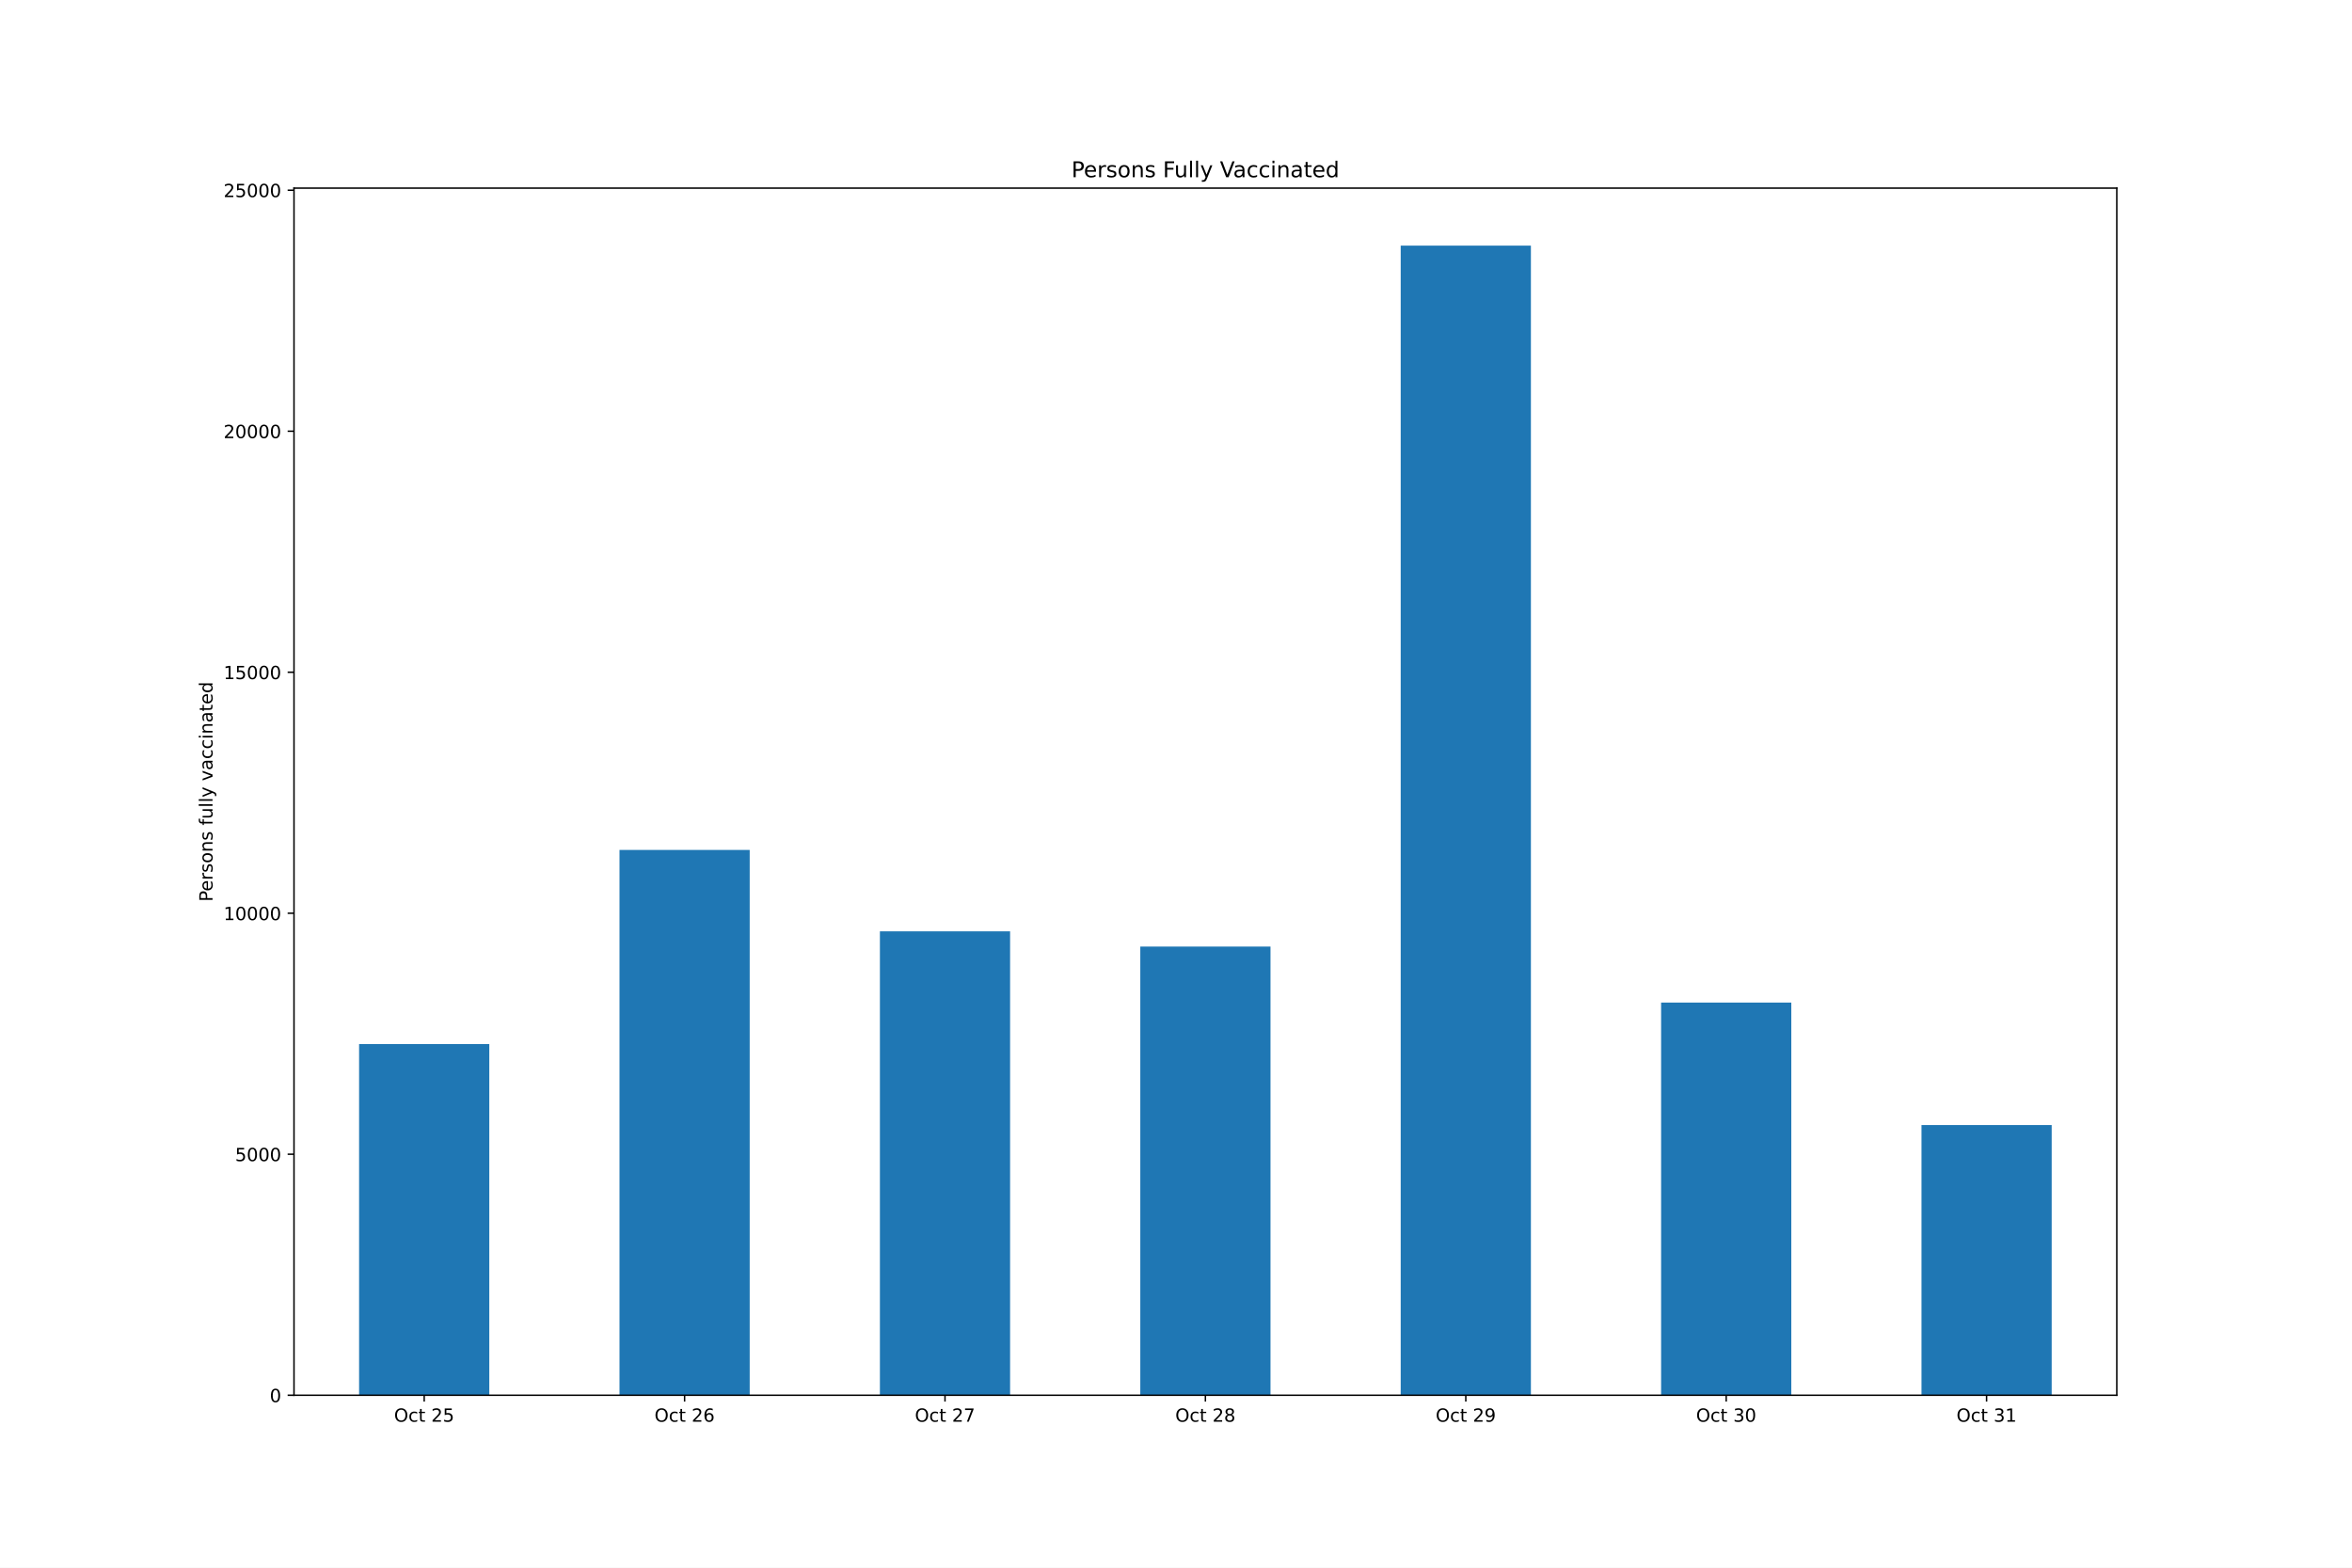
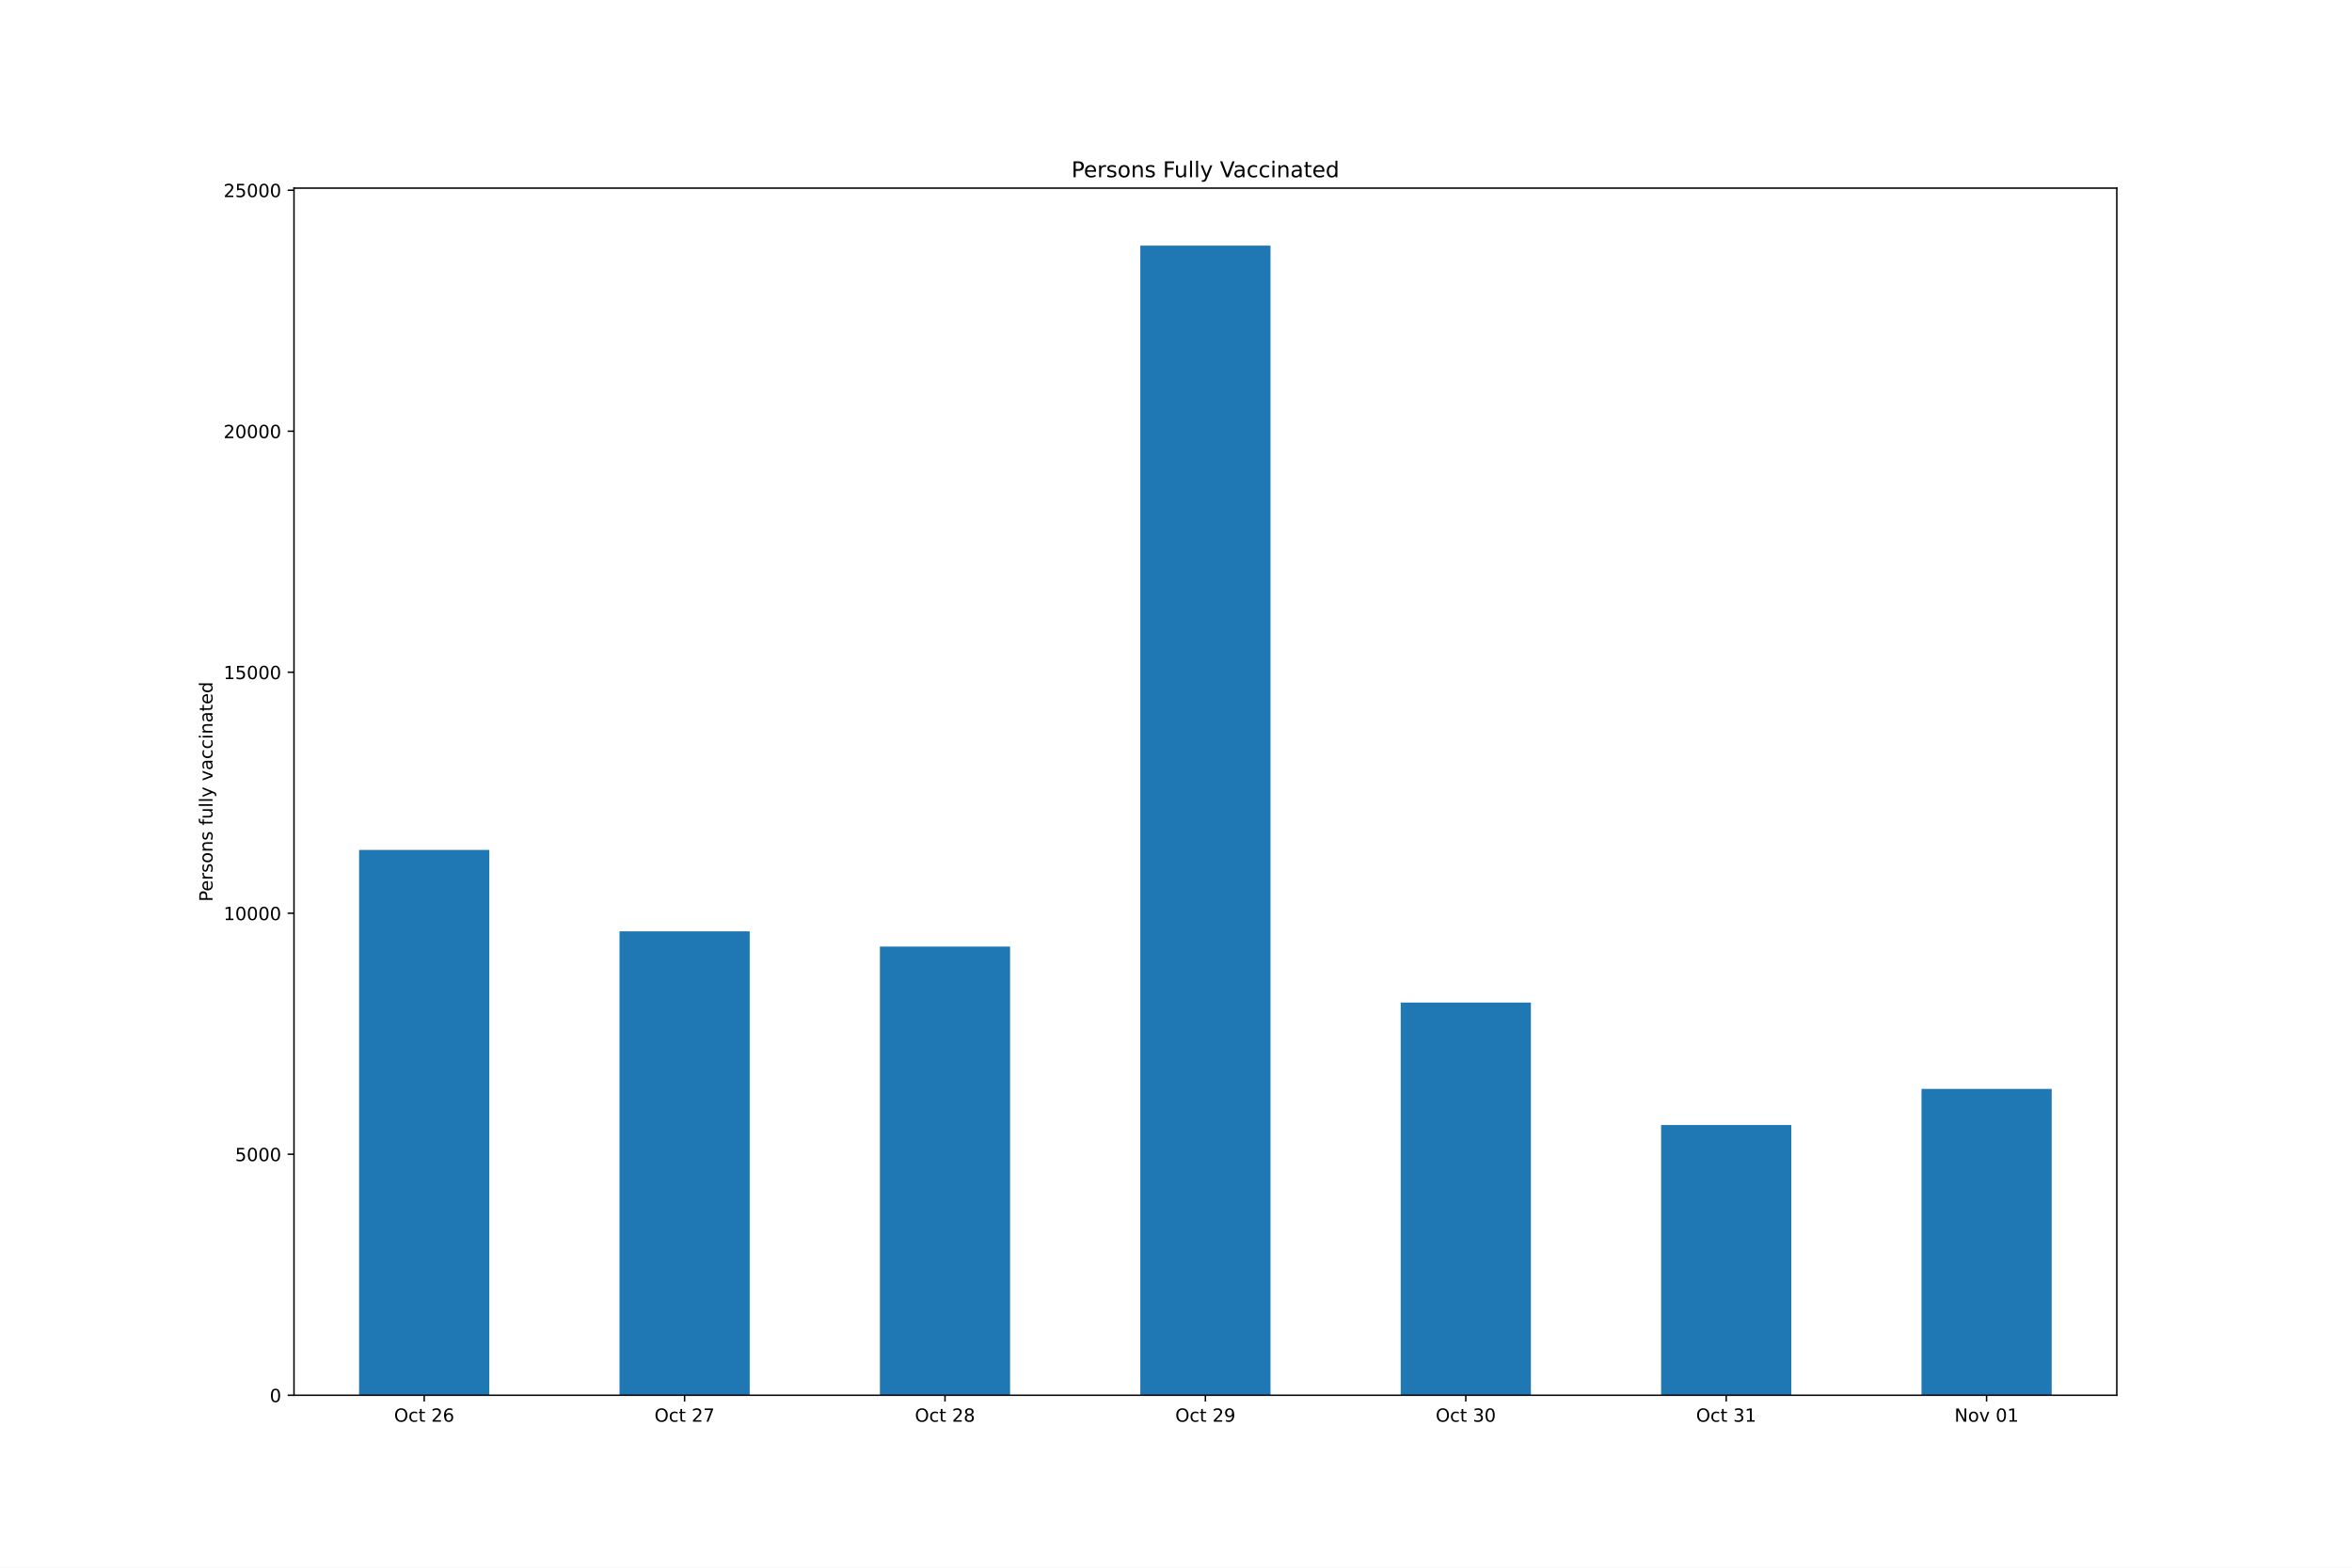
<svg xmlns="http://www.w3.org/2000/svg" xmlns:xlink="http://www.w3.org/1999/xlink" height="864pt" version="1.1" viewBox="0 0 1296 864" width="1296pt">
  <defs>
    <style type="text/css">*{stroke-linecap:butt;stroke-linejoin:round;}</style>
  </defs>
  <g id="figure_1">
    <g id="patch_1">
      <path d="M 0 864  L 1296 864  L 1296 0  L 0 0  z " style="fill:#ffffff;" />
    </g>
    <g id="axes_1">
      <g id="patch_2">
        <path d="M 162 768.96  L 1166.4 768.96  L 1166.4 103.68  L 162 103.68  z " style="fill:#ffffff;" />
      </g>
      <g id="patch_3">
-         <path clip-path="url(#p78f71bf579)" d="M 197.871 768.96  L 269.614 768.96  L 269.614 575.435  L 197.871 575.435  z " style="fill:#1f77b4;" />
+         <path clip-path="url(#pfc5045f97e)" d="M 197.871 768.96  L 269.614 768.96  L 269.614 468.431  L 197.871 468.431  z " style="fill:#1f77b4;" />
      </g>
      <g id="patch_4">
-         <path clip-path="url(#p78f71bf579)" d="M 341.357 768.96  L 413.1 768.96  L 413.1 468.431  L 341.357 468.431  z " style="fill:#1f77b4;" />
+         <path clip-path="url(#pfc5045f97e)" d="M 341.357 768.96  L 413.1 768.96  L 413.1 513.299  L 341.357 513.299  z " style="fill:#1f77b4;" />
      </g>
      <g id="patch_5">
-         <path clip-path="url(#p78f71bf579)" d="M 484.843 768.96  L 556.586 768.96  L 556.586 513.299  L 484.843 513.299  z " style="fill:#1f77b4;" />
+         <path clip-path="url(#pfc5045f97e)" d="M 484.843 768.96  L 556.586 768.96  L 556.586 521.694  L 484.843 521.694  z " style="fill:#1f77b4;" />
      </g>
      <g id="patch_6">
-         <path clip-path="url(#p78f71bf579)" d="M 628.329 768.96  L 700.071 768.96  L 700.071 521.694  L 628.329 521.694  z " style="fill:#1f77b4;" />
+         <path clip-path="url(#pfc5045f97e)" d="M 628.329 768.96  L 700.071 768.96  L 700.071 135.36  L 628.329 135.36  z " style="fill:#1f77b4;" />
      </g>
      <g id="patch_7">
-         <path clip-path="url(#p78f71bf579)" d="M 771.814 768.96  L 843.557 768.96  L 843.557 135.36  L 771.814 135.36  z " style="fill:#1f77b4;" />
+         <path clip-path="url(#pfc5045f97e)" d="M 771.814 768.96  L 843.557 768.96  L 843.557 552.562  L 771.814 552.562  z " style="fill:#1f77b4;" />
      </g>
      <g id="patch_8">
-         <path clip-path="url(#p78f71bf579)" d="M 915.3 768.96  L 987.043 768.96  L 987.043 552.562  L 915.3 552.562  z " style="fill:#1f77b4;" />
+         <path clip-path="url(#pfc5045f97e)" d="M 915.3 768.96  L 987.043 768.96  L 987.043 620.037  L 915.3 620.037  z " style="fill:#1f77b4;" />
      </g>
      <g id="patch_9">
-         <path clip-path="url(#p78f71bf579)" d="M 1058.786 768.96  L 1130.529 768.96  L 1130.529 620.037  L 1058.786 620.037  z " style="fill:#1f77b4;" />
+         <path clip-path="url(#pfc5045f97e)" d="M 1058.786 768.96  L 1130.529 768.96  L 1130.529 600.14  L 1058.786 600.14  z " style="fill:#1f77b4;" />
      </g>
      <g id="matplotlib.axis_1">
        <g id="xtick_1">
          <g id="line2d_1">
            <defs>
-               <path d="M 0 0  L 0 3.5  " id="mb320efc084" style="stroke:#000000;stroke-width:0.8;" />
+               <path d="M 0 0  L 0 3.5  " id="mfacb498834" style="stroke:#000000;stroke-width:0.8;" />
            </defs>
            <g>
-               <use style="stroke:#000000;stroke-width:0.8;" x="233.743" xlink:href="#mb320efc084" y="768.96" />
+               <use style="stroke:#000000;stroke-width:0.8;" x="233.743" xlink:href="#mfacb498834" y="768.96" />
            </g>
          </g>
          <g id="text_1">
            <g transform="translate(217.146 783.5584)scale(0.1 -0.1)">
              <defs>
                <path d="M 2522 4238  Q 1834 4238 1429 3725  Q 1025 3213 1025 2328  Q 1025 1447 1429 934  Q 1834 422 2522 422  Q 3209 422 3611 934  Q 4013 1447 4013 2328  Q 4013 3213 3611 3725  Q 3209 4238 2522 4238  z M 2522 4750  Q 3503 4750 4090 4092  Q 4678 3434 4678 2328  Q 4678 1225 4090 567  Q 3503 -91 2522 -91  Q 1538 -91 948 565  Q 359 1222 359 2328  Q 359 3434 948 4092  Q 1538 4750 2522 4750  z " id="DejaVuSans-4f" transform="scale(0.015625)" />
                <path d="M 3122 3366  L 3122 2828  Q 2878 2963 2633 3030  Q 2388 3097 2138 3097  Q 1578 3097 1268 2742  Q 959 2388 959 1747  Q 959 1106 1268 751  Q 1578 397 2138 397  Q 2388 397 2633 464  Q 2878 531 3122 666  L 3122 134  Q 2881 22 2623 -34  Q 2366 -91 2075 -91  Q 1284 -91 818 406  Q 353 903 353 1747  Q 353 2603 823 3093  Q 1294 3584 2113 3584  Q 2378 3584 2631 3529  Q 2884 3475 3122 3366  z " id="DejaVuSans-63" transform="scale(0.015625)" />
                <path d="M 1172 4494  L 1172 3500  L 2356 3500  L 2356 3053  L 1172 3053  L 1172 1153  Q 1172 725 1289 603  Q 1406 481 1766 481  L 2356 481  L 2356 0  L 1766 0  Q 1100 0 847 248  Q 594 497 594 1153  L 594 3053  L 172 3053  L 172 3500  L 594 3500  L 594 4494  L 1172 4494  z " id="DejaVuSans-74" transform="scale(0.015625)" />
                <path id="DejaVuSans-20" transform="scale(0.015625)" />
                <path d="M 1228 531  L 3431 531  L 3431 0  L 469 0  L 469 531  Q 828 903 1448 1529  Q 2069 2156 2228 2338  Q 2531 2678 2651 2914  Q 2772 3150 2772 3378  Q 2772 3750 2511 3984  Q 2250 4219 1831 4219  Q 1534 4219 1204 4116  Q 875 4013 500 3803  L 500 4441  Q 881 4594 1212 4672  Q 1544 4750 1819 4750  Q 2544 4750 2975 4387  Q 3406 4025 3406 3419  Q 3406 3131 3298 2873  Q 3191 2616 2906 2266  Q 2828 2175 2409 1742  Q 1991 1309 1228 531  z " id="DejaVuSans-32" transform="scale(0.015625)" />
-                 <path d="M 691 4666  L 3169 4666  L 3169 4134  L 1269 4134  L 1269 2991  Q 1406 3038 1543 3061  Q 1681 3084 1819 3084  Q 2600 3084 3056 2656  Q 3513 2228 3513 1497  Q 3513 744 3044 326  Q 2575 -91 1722 -91  Q 1428 -91 1123 -41  Q 819 9 494 109  L 494 744  Q 775 591 1075 516  Q 1375 441 1709 441  Q 2250 441 2565 725  Q 2881 1009 2881 1497  Q 2881 1984 2565 2268  Q 2250 2553 1709 2553  Q 1456 2553 1204 2497  Q 953 2441 691 2322  L 691 4666  z " id="DejaVuSans-35" transform="scale(0.015625)" />
+                 <path d="M 2113 2584  Q 1688 2584 1439 2293  Q 1191 2003 1191 1497  Q 1191 994 1439 701  Q 1688 409 2113 409  Q 2538 409 2786 701  Q 3034 994 3034 1497  Q 3034 2003 2786 2293  Q 2538 2584 2113 2584  z M 3366 4563  L 3366 3988  Q 3128 4100 2886 4159  Q 2644 4219 2406 4219  Q 1781 4219 1451 3797  Q 1122 3375 1075 2522  Q 1259 2794 1537 2939  Q 1816 3084 2150 3084  Q 2853 3084 3261 2657  Q 3669 2231 3669 1497  Q 3669 778 3244 343  Q 2819 -91 2113 -91  Q 1303 -91 875 529  Q 447 1150 447 2328  Q 447 3434 972 4092  Q 1497 4750 2381 4750  Q 2619 4750 2861 4703  Q 3103 4656 3366 4563  z " id="DejaVuSans-36" transform="scale(0.015625)" />
              </defs>
              <use xlink:href="#DejaVuSans-4f" />
              <use x="78.711" xlink:href="#DejaVuSans-63" />
              <use x="133.691" xlink:href="#DejaVuSans-74" />
              <use x="172.9" xlink:href="#DejaVuSans-20" />
              <use x="204.688" xlink:href="#DejaVuSans-32" />
-               <use x="268.311" xlink:href="#DejaVuSans-35" />
+               <use x="268.311" xlink:href="#DejaVuSans-36" />
            </g>
          </g>
        </g>
        <g id="xtick_2">
          <g id="line2d_2">
            <g>
-               <use style="stroke:#000000;stroke-width:0.8;" x="377.229" xlink:href="#mb320efc084" y="768.96" />
+               <use style="stroke:#000000;stroke-width:0.8;" x="377.229" xlink:href="#mfacb498834" y="768.96" />
            </g>
          </g>
          <g id="text_2">
            <g transform="translate(360.6317 783.5584)scale(0.1 -0.1)">
              <defs>
-                 <path d="M 2113 2584  Q 1688 2584 1439 2293  Q 1191 2003 1191 1497  Q 1191 994 1439 701  Q 1688 409 2113 409  Q 2538 409 2786 701  Q 3034 994 3034 1497  Q 3034 2003 2786 2293  Q 2538 2584 2113 2584  z M 3366 4563  L 3366 3988  Q 3128 4100 2886 4159  Q 2644 4219 2406 4219  Q 1781 4219 1451 3797  Q 1122 3375 1075 2522  Q 1259 2794 1537 2939  Q 1816 3084 2150 3084  Q 2853 3084 3261 2657  Q 3669 2231 3669 1497  Q 3669 778 3244 343  Q 2819 -91 2113 -91  Q 1303 -91 875 529  Q 447 1150 447 2328  Q 447 3434 972 4092  Q 1497 4750 2381 4750  Q 2619 4750 2861 4703  Q 3103 4656 3366 4563  z " id="DejaVuSans-36" transform="scale(0.015625)" />
+                 <path d="M 525 4666  L 3525 4666  L 3525 4397  L 1831 0  L 1172 0  L 2766 4134  L 525 4134  L 525 4666  z " id="DejaVuSans-37" transform="scale(0.015625)" />
              </defs>
              <use xlink:href="#DejaVuSans-4f" />
              <use x="78.711" xlink:href="#DejaVuSans-63" />
              <use x="133.691" xlink:href="#DejaVuSans-74" />
              <use x="172.9" xlink:href="#DejaVuSans-20" />
              <use x="204.688" xlink:href="#DejaVuSans-32" />
-               <use x="268.311" xlink:href="#DejaVuSans-36" />
+               <use x="268.311" xlink:href="#DejaVuSans-37" />
            </g>
          </g>
        </g>
        <g id="xtick_3">
          <g id="line2d_3">
            <g>
-               <use style="stroke:#000000;stroke-width:0.8;" x="520.714" xlink:href="#mb320efc084" y="768.96" />
+               <use style="stroke:#000000;stroke-width:0.8;" x="520.714" xlink:href="#mfacb498834" y="768.96" />
            </g>
          </g>
          <g id="text_3">
            <g transform="translate(504.1174 783.5584)scale(0.1 -0.1)">
              <defs>
-                 <path d="M 525 4666  L 3525 4666  L 3525 4397  L 1831 0  L 1172 0  L 2766 4134  L 525 4134  L 525 4666  z " id="DejaVuSans-37" transform="scale(0.015625)" />
+                 <path d="M 2034 2216  Q 1584 2216 1326 1975  Q 1069 1734 1069 1313  Q 1069 891 1326 650  Q 1584 409 2034 409  Q 2484 409 2743 651  Q 3003 894 3003 1313  Q 3003 1734 2745 1975  Q 2488 2216 2034 2216  z M 1403 2484  Q 997 2584 770 2862  Q 544 3141 544 3541  Q 544 4100 942 4425  Q 1341 4750 2034 4750  Q 2731 4750 3128 4425  Q 3525 4100 3525 3541  Q 3525 3141 3298 2862  Q 3072 2584 2669 2484  Q 3125 2378 3379 2068  Q 3634 1759 3634 1313  Q 3634 634 3220 271  Q 2806 -91 2034 -91  Q 1263 -91 848 271  Q 434 634 434 1313  Q 434 1759 690 2068  Q 947 2378 1403 2484  z M 1172 3481  Q 1172 3119 1398 2916  Q 1625 2713 2034 2713  Q 2441 2713 2670 2916  Q 2900 3119 2900 3481  Q 2900 3844 2670 4047  Q 2441 4250 2034 4250  Q 1625 4250 1398 4047  Q 1172 3844 1172 3481  z " id="DejaVuSans-38" transform="scale(0.015625)" />
              </defs>
              <use xlink:href="#DejaVuSans-4f" />
              <use x="78.711" xlink:href="#DejaVuSans-63" />
              <use x="133.691" xlink:href="#DejaVuSans-74" />
              <use x="172.9" xlink:href="#DejaVuSans-20" />
              <use x="204.688" xlink:href="#DejaVuSans-32" />
-               <use x="268.311" xlink:href="#DejaVuSans-37" />
+               <use x="268.311" xlink:href="#DejaVuSans-38" />
            </g>
          </g>
        </g>
        <g id="xtick_4">
          <g id="line2d_4">
            <g>
-               <use style="stroke:#000000;stroke-width:0.8;" x="664.2" xlink:href="#mb320efc084" y="768.96" />
+               <use style="stroke:#000000;stroke-width:0.8;" x="664.2" xlink:href="#mfacb498834" y="768.96" />
            </g>
          </g>
          <g id="text_4">
            <g transform="translate(647.6031 783.5584)scale(0.1 -0.1)">
              <defs>
-                 <path d="M 2034 2216  Q 1584 2216 1326 1975  Q 1069 1734 1069 1313  Q 1069 891 1326 650  Q 1584 409 2034 409  Q 2484 409 2743 651  Q 3003 894 3003 1313  Q 3003 1734 2745 1975  Q 2488 2216 2034 2216  z M 1403 2484  Q 997 2584 770 2862  Q 544 3141 544 3541  Q 544 4100 942 4425  Q 1341 4750 2034 4750  Q 2731 4750 3128 4425  Q 3525 4100 3525 3541  Q 3525 3141 3298 2862  Q 3072 2584 2669 2484  Q 3125 2378 3379 2068  Q 3634 1759 3634 1313  Q 3634 634 3220 271  Q 2806 -91 2034 -91  Q 1263 -91 848 271  Q 434 634 434 1313  Q 434 1759 690 2068  Q 947 2378 1403 2484  z M 1172 3481  Q 1172 3119 1398 2916  Q 1625 2713 2034 2713  Q 2441 2713 2670 2916  Q 2900 3119 2900 3481  Q 2900 3844 2670 4047  Q 2441 4250 2034 4250  Q 1625 4250 1398 4047  Q 1172 3844 1172 3481  z " id="DejaVuSans-38" transform="scale(0.015625)" />
+                 <path d="M 703 97  L 703 672  Q 941 559 1184 500  Q 1428 441 1663 441  Q 2288 441 2617 861  Q 2947 1281 2994 2138  Q 2813 1869 2534 1725  Q 2256 1581 1919 1581  Q 1219 1581 811 2004  Q 403 2428 403 3163  Q 403 3881 828 4315  Q 1253 4750 1959 4750  Q 2769 4750 3195 4129  Q 3622 3509 3622 2328  Q 3622 1225 3098 567  Q 2575 -91 1691 -91  Q 1453 -91 1209 -44  Q 966 3 703 97  z M 1959 2075  Q 2384 2075 2632 2365  Q 2881 2656 2881 3163  Q 2881 3666 2632 3958  Q 2384 4250 1959 4250  Q 1534 4250 1286 3958  Q 1038 3666 1038 3163  Q 1038 2656 1286 2365  Q 1534 2075 1959 2075  z " id="DejaVuSans-39" transform="scale(0.015625)" />
              </defs>
              <use xlink:href="#DejaVuSans-4f" />
              <use x="78.711" xlink:href="#DejaVuSans-63" />
              <use x="133.691" xlink:href="#DejaVuSans-74" />
              <use x="172.9" xlink:href="#DejaVuSans-20" />
              <use x="204.688" xlink:href="#DejaVuSans-32" />
-               <use x="268.311" xlink:href="#DejaVuSans-38" />
+               <use x="268.311" xlink:href="#DejaVuSans-39" />
            </g>
          </g>
        </g>
        <g id="xtick_5">
          <g id="line2d_5">
            <g>
-               <use style="stroke:#000000;stroke-width:0.8;" x="807.686" xlink:href="#mb320efc084" y="768.96" />
+               <use style="stroke:#000000;stroke-width:0.8;" x="807.686" xlink:href="#mfacb498834" y="768.96" />
            </g>
          </g>
          <g id="text_5">
            <g transform="translate(791.0888 783.5584)scale(0.1 -0.1)">
              <defs>
-                 <path d="M 703 97  L 703 672  Q 941 559 1184 500  Q 1428 441 1663 441  Q 2288 441 2617 861  Q 2947 1281 2994 2138  Q 2813 1869 2534 1725  Q 2256 1581 1919 1581  Q 1219 1581 811 2004  Q 403 2428 403 3163  Q 403 3881 828 4315  Q 1253 4750 1959 4750  Q 2769 4750 3195 4129  Q 3622 3509 3622 2328  Q 3622 1225 3098 567  Q 2575 -91 1691 -91  Q 1453 -91 1209 -44  Q 966 3 703 97  z M 1959 2075  Q 2384 2075 2632 2365  Q 2881 2656 2881 3163  Q 2881 3666 2632 3958  Q 2384 4250 1959 4250  Q 1534 4250 1286 3958  Q 1038 3666 1038 3163  Q 1038 2656 1286 2365  Q 1534 2075 1959 2075  z " id="DejaVuSans-39" transform="scale(0.015625)" />
-               </defs>
-               <use xlink:href="#DejaVuSans-4f" />
-               <use x="78.711" xlink:href="#DejaVuSans-63" />
-               <use x="133.691" xlink:href="#DejaVuSans-74" />
-               <use x="172.9" xlink:href="#DejaVuSans-20" />
-               <use x="204.688" xlink:href="#DejaVuSans-32" />
-               <use x="268.311" xlink:href="#DejaVuSans-39" />
+                 <path d="M 2597 2516  Q 3050 2419 3304 2112  Q 3559 1806 3559 1356  Q 3559 666 3084 287  Q 2609 -91 1734 -91  Q 1441 -91 1130 -33  Q 819 25 488 141  L 488 750  Q 750 597 1062 519  Q 1375 441 1716 441  Q 2309 441 2620 675  Q 2931 909 2931 1356  Q 2931 1769 2642 2001  Q 2353 2234 1838 2234  L 1294 2234  L 1294 2753  L 1863 2753  Q 2328 2753 2575 2939  Q 2822 3125 2822 3475  Q 2822 3834 2567 4026  Q 2313 4219 1838 4219  Q 1578 4219 1281 4162  Q 984 4106 628 3988  L 628 4550  Q 988 4650 1302 4700  Q 1616 4750 1894 4750  Q 2613 4750 3031 4423  Q 3450 4097 3450 3541  Q 3450 3153 3228 2886  Q 3006 2619 2597 2516  z " id="DejaVuSans-33" transform="scale(0.015625)" />
+                 <path d="M 2034 4250  Q 1547 4250 1301 3770  Q 1056 3291 1056 2328  Q 1056 1369 1301 889  Q 1547 409 2034 409  Q 2525 409 2770 889  Q 3016 1369 3016 2328  Q 3016 3291 2770 3770  Q 2525 4250 2034 4250  z M 2034 4750  Q 2819 4750 3233 4129  Q 3647 3509 3647 2328  Q 3647 1150 3233 529  Q 2819 -91 2034 -91  Q 1250 -91 836 529  Q 422 1150 422 2328  Q 422 3509 836 4129  Q 1250 4750 2034 4750  z " id="DejaVuSans-30" transform="scale(0.015625)" />
+               </defs>
+               <use xlink:href="#DejaVuSans-4f" />
+               <use x="78.711" xlink:href="#DejaVuSans-63" />
+               <use x="133.691" xlink:href="#DejaVuSans-74" />
+               <use x="172.9" xlink:href="#DejaVuSans-20" />
+               <use x="204.688" xlink:href="#DejaVuSans-33" />
+               <use x="268.311" xlink:href="#DejaVuSans-30" />
            </g>
          </g>
        </g>
        <g id="xtick_6">
          <g id="line2d_6">
            <g>
-               <use style="stroke:#000000;stroke-width:0.8;" x="951.171" xlink:href="#mb320efc084" y="768.96" />
+               <use style="stroke:#000000;stroke-width:0.8;" x="951.171" xlink:href="#mfacb498834" y="768.96" />
            </g>
          </g>
          <g id="text_6">
            <g transform="translate(934.5746 783.5584)scale(0.1 -0.1)">
              <defs>
-                 <path d="M 2597 2516  Q 3050 2419 3304 2112  Q 3559 1806 3559 1356  Q 3559 666 3084 287  Q 2609 -91 1734 -91  Q 1441 -91 1130 -33  Q 819 25 488 141  L 488 750  Q 750 597 1062 519  Q 1375 441 1716 441  Q 2309 441 2620 675  Q 2931 909 2931 1356  Q 2931 1769 2642 2001  Q 2353 2234 1838 2234  L 1294 2234  L 1294 2753  L 1863 2753  Q 2328 2753 2575 2939  Q 2822 3125 2822 3475  Q 2822 3834 2567 4026  Q 2313 4219 1838 4219  Q 1578 4219 1281 4162  Q 984 4106 628 3988  L 628 4550  Q 988 4650 1302 4700  Q 1616 4750 1894 4750  Q 2613 4750 3031 4423  Q 3450 4097 3450 3541  Q 3450 3153 3228 2886  Q 3006 2619 2597 2516  z " id="DejaVuSans-33" transform="scale(0.015625)" />
-                 <path d="M 2034 4250  Q 1547 4250 1301 3770  Q 1056 3291 1056 2328  Q 1056 1369 1301 889  Q 1547 409 2034 409  Q 2525 409 2770 889  Q 3016 1369 3016 2328  Q 3016 3291 2770 3770  Q 2525 4250 2034 4250  z M 2034 4750  Q 2819 4750 3233 4129  Q 3647 3509 3647 2328  Q 3647 1150 3233 529  Q 2819 -91 2034 -91  Q 1250 -91 836 529  Q 422 1150 422 2328  Q 422 3509 836 4129  Q 1250 4750 2034 4750  z " id="DejaVuSans-30" transform="scale(0.015625)" />
+                 <path d="M 794 531  L 1825 531  L 1825 4091  L 703 3866  L 703 4441  L 1819 4666  L 2450 4666  L 2450 531  L 3481 531  L 3481 0  L 794 0  L 794 531  z " id="DejaVuSans-31" transform="scale(0.015625)" />
              </defs>
              <use xlink:href="#DejaVuSans-4f" />
              <use x="78.711" xlink:href="#DejaVuSans-63" />
              <use x="133.691" xlink:href="#DejaVuSans-74" />
              <use x="172.9" xlink:href="#DejaVuSans-20" />
              <use x="204.688" xlink:href="#DejaVuSans-33" />
-               <use x="268.311" xlink:href="#DejaVuSans-30" />
+               <use x="268.311" xlink:href="#DejaVuSans-31" />
            </g>
          </g>
        </g>
        <g id="xtick_7">
          <g id="line2d_7">
            <g>
-               <use style="stroke:#000000;stroke-width:0.8;" x="1094.657" xlink:href="#mb320efc084" y="768.96" />
+               <use style="stroke:#000000;stroke-width:0.8;" x="1094.657" xlink:href="#mfacb498834" y="768.96" />
            </g>
          </g>
          <g id="text_7">
-             <g transform="translate(1078.06 783.5584)scale(0.1 -0.1)">
-               <defs>
-                 <path d="M 794 531  L 1825 531  L 1825 4091  L 703 3866  L 703 4441  L 1819 4666  L 2450 4666  L 2450 531  L 3481 531  L 3481 0  L 794 0  L 794 531  z " id="DejaVuSans-31" transform="scale(0.015625)" />
-               </defs>
-               <use xlink:href="#DejaVuSans-4f" />
-               <use x="78.711" xlink:href="#DejaVuSans-63" />
-               <use x="133.691" xlink:href="#DejaVuSans-74" />
-               <use x="172.9" xlink:href="#DejaVuSans-20" />
-               <use x="204.688" xlink:href="#DejaVuSans-33" />
-               <use x="268.311" xlink:href="#DejaVuSans-31" />
+             <g transform="translate(1076.946 783.5584)scale(0.1 -0.1)">
+               <defs>
+                 <path d="M 628 4666  L 1478 4666  L 3547 763  L 3547 4666  L 4159 4666  L 4159 0  L 3309 0  L 1241 3903  L 1241 0  L 628 0  L 628 4666  z " id="DejaVuSans-4e" transform="scale(0.015625)" />
+                 <path d="M 1959 3097  Q 1497 3097 1228 2736  Q 959 2375 959 1747  Q 959 1119 1226 758  Q 1494 397 1959 397  Q 2419 397 2687 759  Q 2956 1122 2956 1747  Q 2956 2369 2687 2733  Q 2419 3097 1959 3097  z M 1959 3584  Q 2709 3584 3137 3096  Q 3566 2609 3566 1747  Q 3566 888 3137 398  Q 2709 -91 1959 -91  Q 1206 -91 779 398  Q 353 888 353 1747  Q 353 2609 779 3096  Q 1206 3584 1959 3584  z " id="DejaVuSans-6f" transform="scale(0.015625)" />
+                 <path d="M 191 3500  L 800 3500  L 1894 563  L 2988 3500  L 3597 3500  L 2284 0  L 1503 0  L 191 3500  z " id="DejaVuSans-76" transform="scale(0.015625)" />
+               </defs>
+               <use xlink:href="#DejaVuSans-4e" />
+               <use x="74.805" xlink:href="#DejaVuSans-6f" />
+               <use x="135.986" xlink:href="#DejaVuSans-76" />
+               <use x="195.166" xlink:href="#DejaVuSans-20" />
+               <use x="226.953" xlink:href="#DejaVuSans-30" />
+               <use x="290.576" xlink:href="#DejaVuSans-31" />
            </g>
          </g>
        </g>
      </g>
      <g id="matplotlib.axis_2">
        <g id="ytick_1">
          <g id="line2d_8">
            <defs>
-               <path d="M 0 0  L -3.5 0  " id="m7bcf6be118" style="stroke:#000000;stroke-width:0.8;" />
+               <path d="M 0 0  L -3.5 0  " id="mcb54fb4527" style="stroke:#000000;stroke-width:0.8;" />
            </defs>
            <g>
-               <use style="stroke:#000000;stroke-width:0.8;" x="162" xlink:href="#m7bcf6be118" y="768.96" />
+               <use style="stroke:#000000;stroke-width:0.8;" x="162" xlink:href="#mcb54fb4527" y="768.96" />
            </g>
          </g>
          <g id="text_8">
            <g transform="translate(148.6375 772.7592)scale(0.1 -0.1)">
              <use xlink:href="#DejaVuSans-30" />
            </g>
          </g>
        </g>
        <g id="ytick_2">
          <g id="line2d_9">
            <g>
-               <use style="stroke:#000000;stroke-width:0.8;" x="162" xlink:href="#m7bcf6be118" y="636.135" />
+               <use style="stroke:#000000;stroke-width:0.8;" x="162" xlink:href="#mcb54fb4527" y="636.135" />
            </g>
          </g>
          <g id="text_9">
            <g transform="translate(129.55 639.9346)scale(0.1 -0.1)">
+               <defs>
+                 <path d="M 691 4666  L 3169 4666  L 3169 4134  L 1269 4134  L 1269 2991  Q 1406 3038 1543 3061  Q 1681 3084 1819 3084  Q 2600 3084 3056 2656  Q 3513 2228 3513 1497  Q 3513 744 3044 326  Q 2575 -91 1722 -91  Q 1428 -91 1123 -41  Q 819 9 494 109  L 494 744  Q 775 591 1075 516  Q 1375 441 1709 441  Q 2250 441 2565 725  Q 2881 1009 2881 1497  Q 2881 1984 2565 2268  Q 2250 2553 1709 2553  Q 1456 2553 1204 2497  Q 953 2441 691 2322  L 691 4666  z " id="DejaVuSans-35" transform="scale(0.015625)" />
+               </defs>
              <use xlink:href="#DejaVuSans-35" />
              <use x="63.623" xlink:href="#DejaVuSans-30" />
              <use x="127.246" xlink:href="#DejaVuSans-30" />
              <use x="190.869" xlink:href="#DejaVuSans-30" />
            </g>
          </g>
        </g>
        <g id="ytick_3">
          <g id="line2d_10">
            <g>
-               <use style="stroke:#000000;stroke-width:0.8;" x="162" xlink:href="#m7bcf6be118" y="503.311" />
+               <use style="stroke:#000000;stroke-width:0.8;" x="162" xlink:href="#mcb54fb4527" y="503.311" />
            </g>
          </g>
          <g id="text_10">
            <g transform="translate(123.1875 507.11)scale(0.1 -0.1)">
              <use xlink:href="#DejaVuSans-31" />
              <use x="63.623" xlink:href="#DejaVuSans-30" />
              <use x="127.246" xlink:href="#DejaVuSans-30" />
              <use x="190.869" xlink:href="#DejaVuSans-30" />
              <use x="254.492" xlink:href="#DejaVuSans-30" />
            </g>
          </g>
        </g>
        <g id="ytick_4">
          <g id="line2d_11">
            <g>
-               <use style="stroke:#000000;stroke-width:0.8;" x="162" xlink:href="#m7bcf6be118" y="370.486" />
+               <use style="stroke:#000000;stroke-width:0.8;" x="162" xlink:href="#mcb54fb4527" y="370.486" />
            </g>
          </g>
          <g id="text_11">
            <g transform="translate(123.1875 374.2854)scale(0.1 -0.1)">
              <use xlink:href="#DejaVuSans-31" />
              <use x="63.623" xlink:href="#DejaVuSans-35" />
              <use x="127.246" xlink:href="#DejaVuSans-30" />
              <use x="190.869" xlink:href="#DejaVuSans-30" />
              <use x="254.492" xlink:href="#DejaVuSans-30" />
            </g>
          </g>
        </g>
        <g id="ytick_5">
          <g id="line2d_12">
            <g>
-               <use style="stroke:#000000;stroke-width:0.8;" x="162" xlink:href="#m7bcf6be118" y="237.662" />
+               <use style="stroke:#000000;stroke-width:0.8;" x="162" xlink:href="#mcb54fb4527" y="237.662" />
            </g>
          </g>
          <g id="text_12">
            <g transform="translate(123.1875 241.4607)scale(0.1 -0.1)">
              <use xlink:href="#DejaVuSans-32" />
              <use x="63.623" xlink:href="#DejaVuSans-30" />
              <use x="127.246" xlink:href="#DejaVuSans-30" />
              <use x="190.869" xlink:href="#DejaVuSans-30" />
              <use x="254.492" xlink:href="#DejaVuSans-30" />
            </g>
          </g>
        </g>
        <g id="ytick_6">
          <g id="line2d_13">
            <g>
-               <use style="stroke:#000000;stroke-width:0.8;" x="162" xlink:href="#m7bcf6be118" y="104.837" />
+               <use style="stroke:#000000;stroke-width:0.8;" x="162" xlink:href="#mcb54fb4527" y="104.837" />
            </g>
          </g>
          <g id="text_13">
            <g transform="translate(123.1875 108.6361)scale(0.1 -0.1)">
              <use xlink:href="#DejaVuSans-32" />
              <use x="63.623" xlink:href="#DejaVuSans-35" />
              <use x="127.246" xlink:href="#DejaVuSans-30" />
              <use x="190.869" xlink:href="#DejaVuSans-30" />
              <use x="254.492" xlink:href="#DejaVuSans-30" />
            </g>
          </g>
        </g>
        <g id="text_14">
          <g transform="translate(117.1078 496.9223)rotate(-90)scale(0.1 -0.1)">
            <defs>
              <path d="M 1259 4147  L 1259 2394  L 2053 2394  Q 2494 2394 2734 2622  Q 2975 2850 2975 3272  Q 2975 3691 2734 3919  Q 2494 4147 2053 4147  L 1259 4147  z M 628 4666  L 2053 4666  Q 2838 4666 3239 4311  Q 3641 3956 3641 3272  Q 3641 2581 3239 2228  Q 2838 1875 2053 1875  L 1259 1875  L 1259 0  L 628 0  L 628 4666  z " id="DejaVuSans-50" transform="scale(0.015625)" />
              <path d="M 3597 1894  L 3597 1613  L 953 1613  Q 991 1019 1311 708  Q 1631 397 2203 397  Q 2534 397 2845 478  Q 3156 559 3463 722  L 3463 178  Q 3153 47 2828 -22  Q 2503 -91 2169 -91  Q 1331 -91 842 396  Q 353 884 353 1716  Q 353 2575 817 3079  Q 1281 3584 2069 3584  Q 2775 3584 3186 3129  Q 3597 2675 3597 1894  z M 3022 2063  Q 3016 2534 2758 2815  Q 2500 3097 2075 3097  Q 1594 3097 1305 2825  Q 1016 2553 972 2059  L 3022 2063  z " id="DejaVuSans-65" transform="scale(0.015625)" />
              <path d="M 2631 2963  Q 2534 3019 2420 3045  Q 2306 3072 2169 3072  Q 1681 3072 1420 2755  Q 1159 2438 1159 1844  L 1159 0  L 581 0  L 581 3500  L 1159 3500  L 1159 2956  Q 1341 3275 1631 3429  Q 1922 3584 2338 3584  Q 2397 3584 2469 3576  Q 2541 3569 2628 3553  L 2631 2963  z " id="DejaVuSans-72" transform="scale(0.015625)" />
              <path d="M 2834 3397  L 2834 2853  Q 2591 2978 2328 3040  Q 2066 3103 1784 3103  Q 1356 3103 1142 2972  Q 928 2841 928 2578  Q 928 2378 1081 2264  Q 1234 2150 1697 2047  L 1894 2003  Q 2506 1872 2764 1633  Q 3022 1394 3022 966  Q 3022 478 2636 193  Q 2250 -91 1575 -91  Q 1294 -91 989 -36  Q 684 19 347 128  L 347 722  Q 666 556 975 473  Q 1284 391 1588 391  Q 1994 391 2212 530  Q 2431 669 2431 922  Q 2431 1156 2273 1281  Q 2116 1406 1581 1522  L 1381 1569  Q 847 1681 609 1914  Q 372 2147 372 2553  Q 372 3047 722 3315  Q 1072 3584 1716 3584  Q 2034 3584 2315 3537  Q 2597 3491 2834 3397  z " id="DejaVuSans-73" transform="scale(0.015625)" />
-               <path d="M 1959 3097  Q 1497 3097 1228 2736  Q 959 2375 959 1747  Q 959 1119 1226 758  Q 1494 397 1959 397  Q 2419 397 2687 759  Q 2956 1122 2956 1747  Q 2956 2369 2687 2733  Q 2419 3097 1959 3097  z M 1959 3584  Q 2709 3584 3137 3096  Q 3566 2609 3566 1747  Q 3566 888 3137 398  Q 2709 -91 1959 -91  Q 1206 -91 779 398  Q 353 888 353 1747  Q 353 2609 779 3096  Q 1206 3584 1959 3584  z " id="DejaVuSans-6f" transform="scale(0.015625)" />
              <path d="M 3513 2113  L 3513 0  L 2938 0  L 2938 2094  Q 2938 2591 2744 2837  Q 2550 3084 2163 3084  Q 1697 3084 1428 2787  Q 1159 2491 1159 1978  L 1159 0  L 581 0  L 581 3500  L 1159 3500  L 1159 2956  Q 1366 3272 1645 3428  Q 1925 3584 2291 3584  Q 2894 3584 3203 3211  Q 3513 2838 3513 2113  z " id="DejaVuSans-6e" transform="scale(0.015625)" />
              <path d="M 2375 4863  L 2375 4384  L 1825 4384  Q 1516 4384 1395 4259  Q 1275 4134 1275 3809  L 1275 3500  L 2222 3500  L 2222 3053  L 1275 3053  L 1275 0  L 697 0  L 697 3053  L 147 3053  L 147 3500  L 697 3500  L 697 3744  Q 697 4328 969 4595  Q 1241 4863 1831 4863  L 2375 4863  z " id="DejaVuSans-66" transform="scale(0.015625)" />
              <path d="M 544 1381  L 544 3500  L 1119 3500  L 1119 1403  Q 1119 906 1312 657  Q 1506 409 1894 409  Q 2359 409 2629 706  Q 2900 1003 2900 1516  L 2900 3500  L 3475 3500  L 3475 0  L 2900 0  L 2900 538  Q 2691 219 2414 64  Q 2138 -91 1772 -91  Q 1169 -91 856 284  Q 544 659 544 1381  z M 1991 3584  L 1991 3584  z " id="DejaVuSans-75" transform="scale(0.015625)" />
              <path d="M 603 4863  L 1178 4863  L 1178 0  L 603 0  L 603 4863  z " id="DejaVuSans-6c" transform="scale(0.015625)" />
              <path d="M 2059 -325  Q 1816 -950 1584 -1140  Q 1353 -1331 966 -1331  L 506 -1331  L 506 -850  L 844 -850  Q 1081 -850 1212 -737  Q 1344 -625 1503 -206  L 1606 56  L 191 3500  L 800 3500  L 1894 763  L 2988 3500  L 3597 3500  L 2059 -325  z " id="DejaVuSans-79" transform="scale(0.015625)" />
-               <path d="M 191 3500  L 800 3500  L 1894 563  L 2988 3500  L 3597 3500  L 2284 0  L 1503 0  L 191 3500  z " id="DejaVuSans-76" transform="scale(0.015625)" />
              <path d="M 2194 1759  Q 1497 1759 1228 1600  Q 959 1441 959 1056  Q 959 750 1161 570  Q 1363 391 1709 391  Q 2188 391 2477 730  Q 2766 1069 2766 1631  L 2766 1759  L 2194 1759  z M 3341 1997  L 3341 0  L 2766 0  L 2766 531  Q 2569 213 2275 61  Q 1981 -91 1556 -91  Q 1019 -91 701 211  Q 384 513 384 1019  Q 384 1609 779 1909  Q 1175 2209 1959 2209  L 2766 2209  L 2766 2266  Q 2766 2663 2505 2880  Q 2244 3097 1772 3097  Q 1472 3097 1187 3025  Q 903 2953 641 2809  L 641 3341  Q 956 3463 1253 3523  Q 1550 3584 1831 3584  Q 2591 3584 2966 3190  Q 3341 2797 3341 1997  z " id="DejaVuSans-61" transform="scale(0.015625)" />
              <path d="M 603 3500  L 1178 3500  L 1178 0  L 603 0  L 603 3500  z M 603 4863  L 1178 4863  L 1178 4134  L 603 4134  L 603 4863  z " id="DejaVuSans-69" transform="scale(0.015625)" />
              <path d="M 2906 2969  L 2906 4863  L 3481 4863  L 3481 0  L 2906 0  L 2906 525  Q 2725 213 2448 61  Q 2172 -91 1784 -91  Q 1150 -91 751 415  Q 353 922 353 1747  Q 353 2572 751 3078  Q 1150 3584 1784 3584  Q 2172 3584 2448 3432  Q 2725 3281 2906 2969  z M 947 1747  Q 947 1113 1208 752  Q 1469 391 1925 391  Q 2381 391 2643 752  Q 2906 1113 2906 1747  Q 2906 2381 2643 2742  Q 2381 3103 1925 3103  Q 1469 3103 1208 2742  Q 947 2381 947 1747  z " id="DejaVuSans-64" transform="scale(0.015625)" />
            </defs>
            <use xlink:href="#DejaVuSans-50" />
            <use x="56.678" xlink:href="#DejaVuSans-65" />
            <use x="118.201" xlink:href="#DejaVuSans-72" />
            <use x="159.314" xlink:href="#DejaVuSans-73" />
            <use x="211.414" xlink:href="#DejaVuSans-6f" />
            <use x="272.596" xlink:href="#DejaVuSans-6e" />
            <use x="335.975" xlink:href="#DejaVuSans-73" />
            <use x="388.074" xlink:href="#DejaVuSans-20" />
            <use x="419.861" xlink:href="#DejaVuSans-66" />
            <use x="455.066" xlink:href="#DejaVuSans-75" />
            <use x="518.445" xlink:href="#DejaVuSans-6c" />
            <use x="546.229" xlink:href="#DejaVuSans-6c" />
            <use x="574.012" xlink:href="#DejaVuSans-79" />
            <use x="633.191" xlink:href="#DejaVuSans-20" />
            <use x="664.979" xlink:href="#DejaVuSans-76" />
            <use x="724.158" xlink:href="#DejaVuSans-61" />
            <use x="785.438" xlink:href="#DejaVuSans-63" />
            <use x="840.418" xlink:href="#DejaVuSans-63" />
            <use x="895.398" xlink:href="#DejaVuSans-69" />
            <use x="923.182" xlink:href="#DejaVuSans-6e" />
            <use x="986.561" xlink:href="#DejaVuSans-61" />
            <use x="1047.84" xlink:href="#DejaVuSans-74" />
            <use x="1087.049" xlink:href="#DejaVuSans-65" />
            <use x="1148.572" xlink:href="#DejaVuSans-64" />
          </g>
        </g>
      </g>
      <g id="line2d_14">
-         <path clip-path="url(#p78f71bf579)" style="fill:none;stroke:#ffa500;stroke-linecap:square;stroke-width:1.5;" />
+         <path clip-path="url(#pfc5045f97e)" style="fill:none;stroke:#ffa500;stroke-linecap:square;stroke-width:1.5;" />
      </g>
      <g id="patch_10">
        <path d="M 162 768.96  L 162 103.68  " style="fill:none;stroke:#000000;stroke-linecap:square;stroke-linejoin:miter;stroke-width:0.8;" />
      </g>
      <g id="patch_11">
        <path d="M 1166.4 768.96  L 1166.4 103.68  " style="fill:none;stroke:#000000;stroke-linecap:square;stroke-linejoin:miter;stroke-width:0.8;" />
      </g>
      <g id="patch_12">
        <path d="M 162 768.96  L 1166.4 768.96  " style="fill:none;stroke:#000000;stroke-linecap:square;stroke-linejoin:miter;stroke-width:0.8;" />
      </g>
      <g id="patch_13">
        <path d="M 162 103.68  L 1166.4 103.68  " style="fill:none;stroke:#000000;stroke-linecap:square;stroke-linejoin:miter;stroke-width:0.8;" />
      </g>
      <g id="text_15">
        <g transform="translate(590.3803 97.68)scale(0.12 -0.12)">
          <defs>
            <path d="M 628 4666  L 3309 4666  L 3309 4134  L 1259 4134  L 1259 2759  L 3109 2759  L 3109 2228  L 1259 2228  L 1259 0  L 628 0  L 628 4666  z " id="DejaVuSans-46" transform="scale(0.015625)" />
            <path d="M 1831 0  L 50 4666  L 709 4666  L 2188 738  L 3669 4666  L 4325 4666  L 2547 0  L 1831 0  z " id="DejaVuSans-56" transform="scale(0.015625)" />
          </defs>
          <use xlink:href="#DejaVuSans-50" />
          <use x="56.678" xlink:href="#DejaVuSans-65" />
          <use x="118.201" xlink:href="#DejaVuSans-72" />
          <use x="159.314" xlink:href="#DejaVuSans-73" />
          <use x="211.414" xlink:href="#DejaVuSans-6f" />
          <use x="272.596" xlink:href="#DejaVuSans-6e" />
          <use x="335.975" xlink:href="#DejaVuSans-73" />
          <use x="388.074" xlink:href="#DejaVuSans-20" />
          <use x="419.861" xlink:href="#DejaVuSans-46" />
          <use x="471.881" xlink:href="#DejaVuSans-75" />
          <use x="535.26" xlink:href="#DejaVuSans-6c" />
          <use x="563.043" xlink:href="#DejaVuSans-6c" />
          <use x="590.826" xlink:href="#DejaVuSans-79" />
          <use x="650.006" xlink:href="#DejaVuSans-20" />
          <use x="681.793" xlink:href="#DejaVuSans-56" />
          <use x="742.451" xlink:href="#DejaVuSans-61" />
          <use x="803.73" xlink:href="#DejaVuSans-63" />
          <use x="858.711" xlink:href="#DejaVuSans-63" />
          <use x="913.691" xlink:href="#DejaVuSans-69" />
          <use x="941.475" xlink:href="#DejaVuSans-6e" />
          <use x="1004.854" xlink:href="#DejaVuSans-61" />
          <use x="1066.133" xlink:href="#DejaVuSans-74" />
          <use x="1105.342" xlink:href="#DejaVuSans-65" />
          <use x="1166.865" xlink:href="#DejaVuSans-64" />
        </g>
      </g>
    </g>
  </g>
  <defs>
-     <clipPath id="p78f71bf579">
+     <clipPath id="pfc5045f97e">
      <rect height="665.28" width="1004.4" x="162" y="103.68" />
    </clipPath>
  </defs>
</svg>
